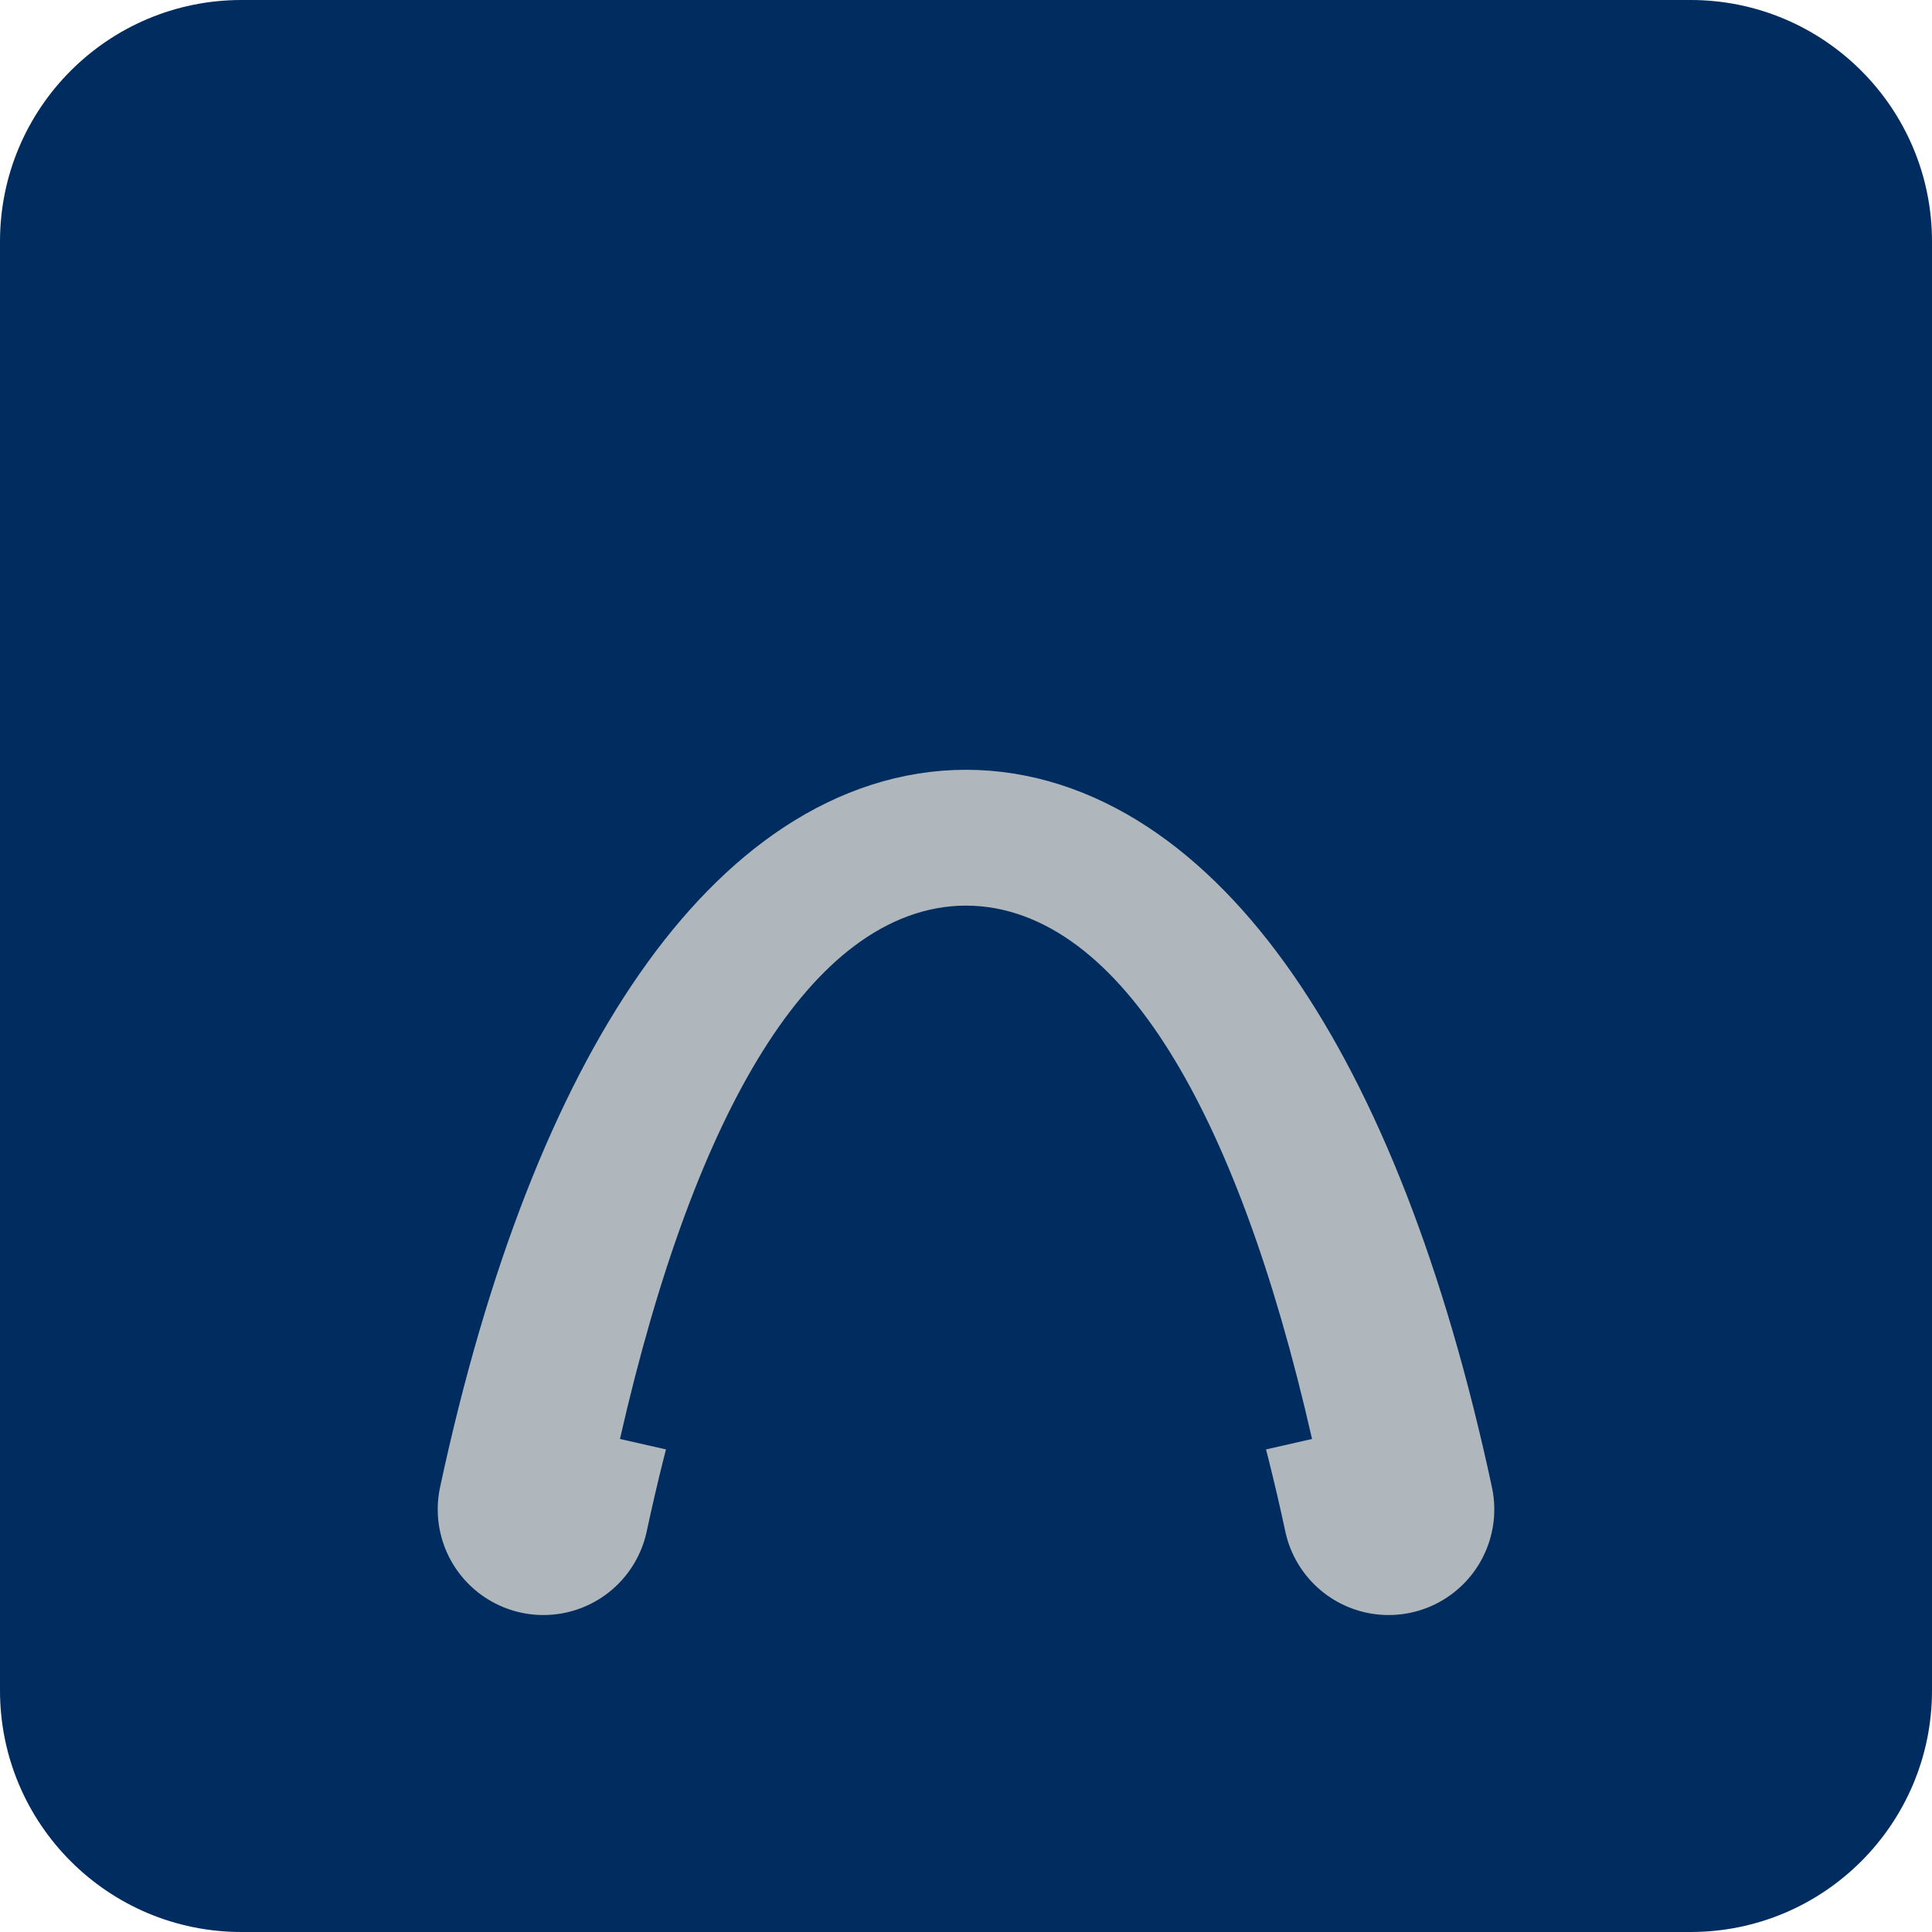
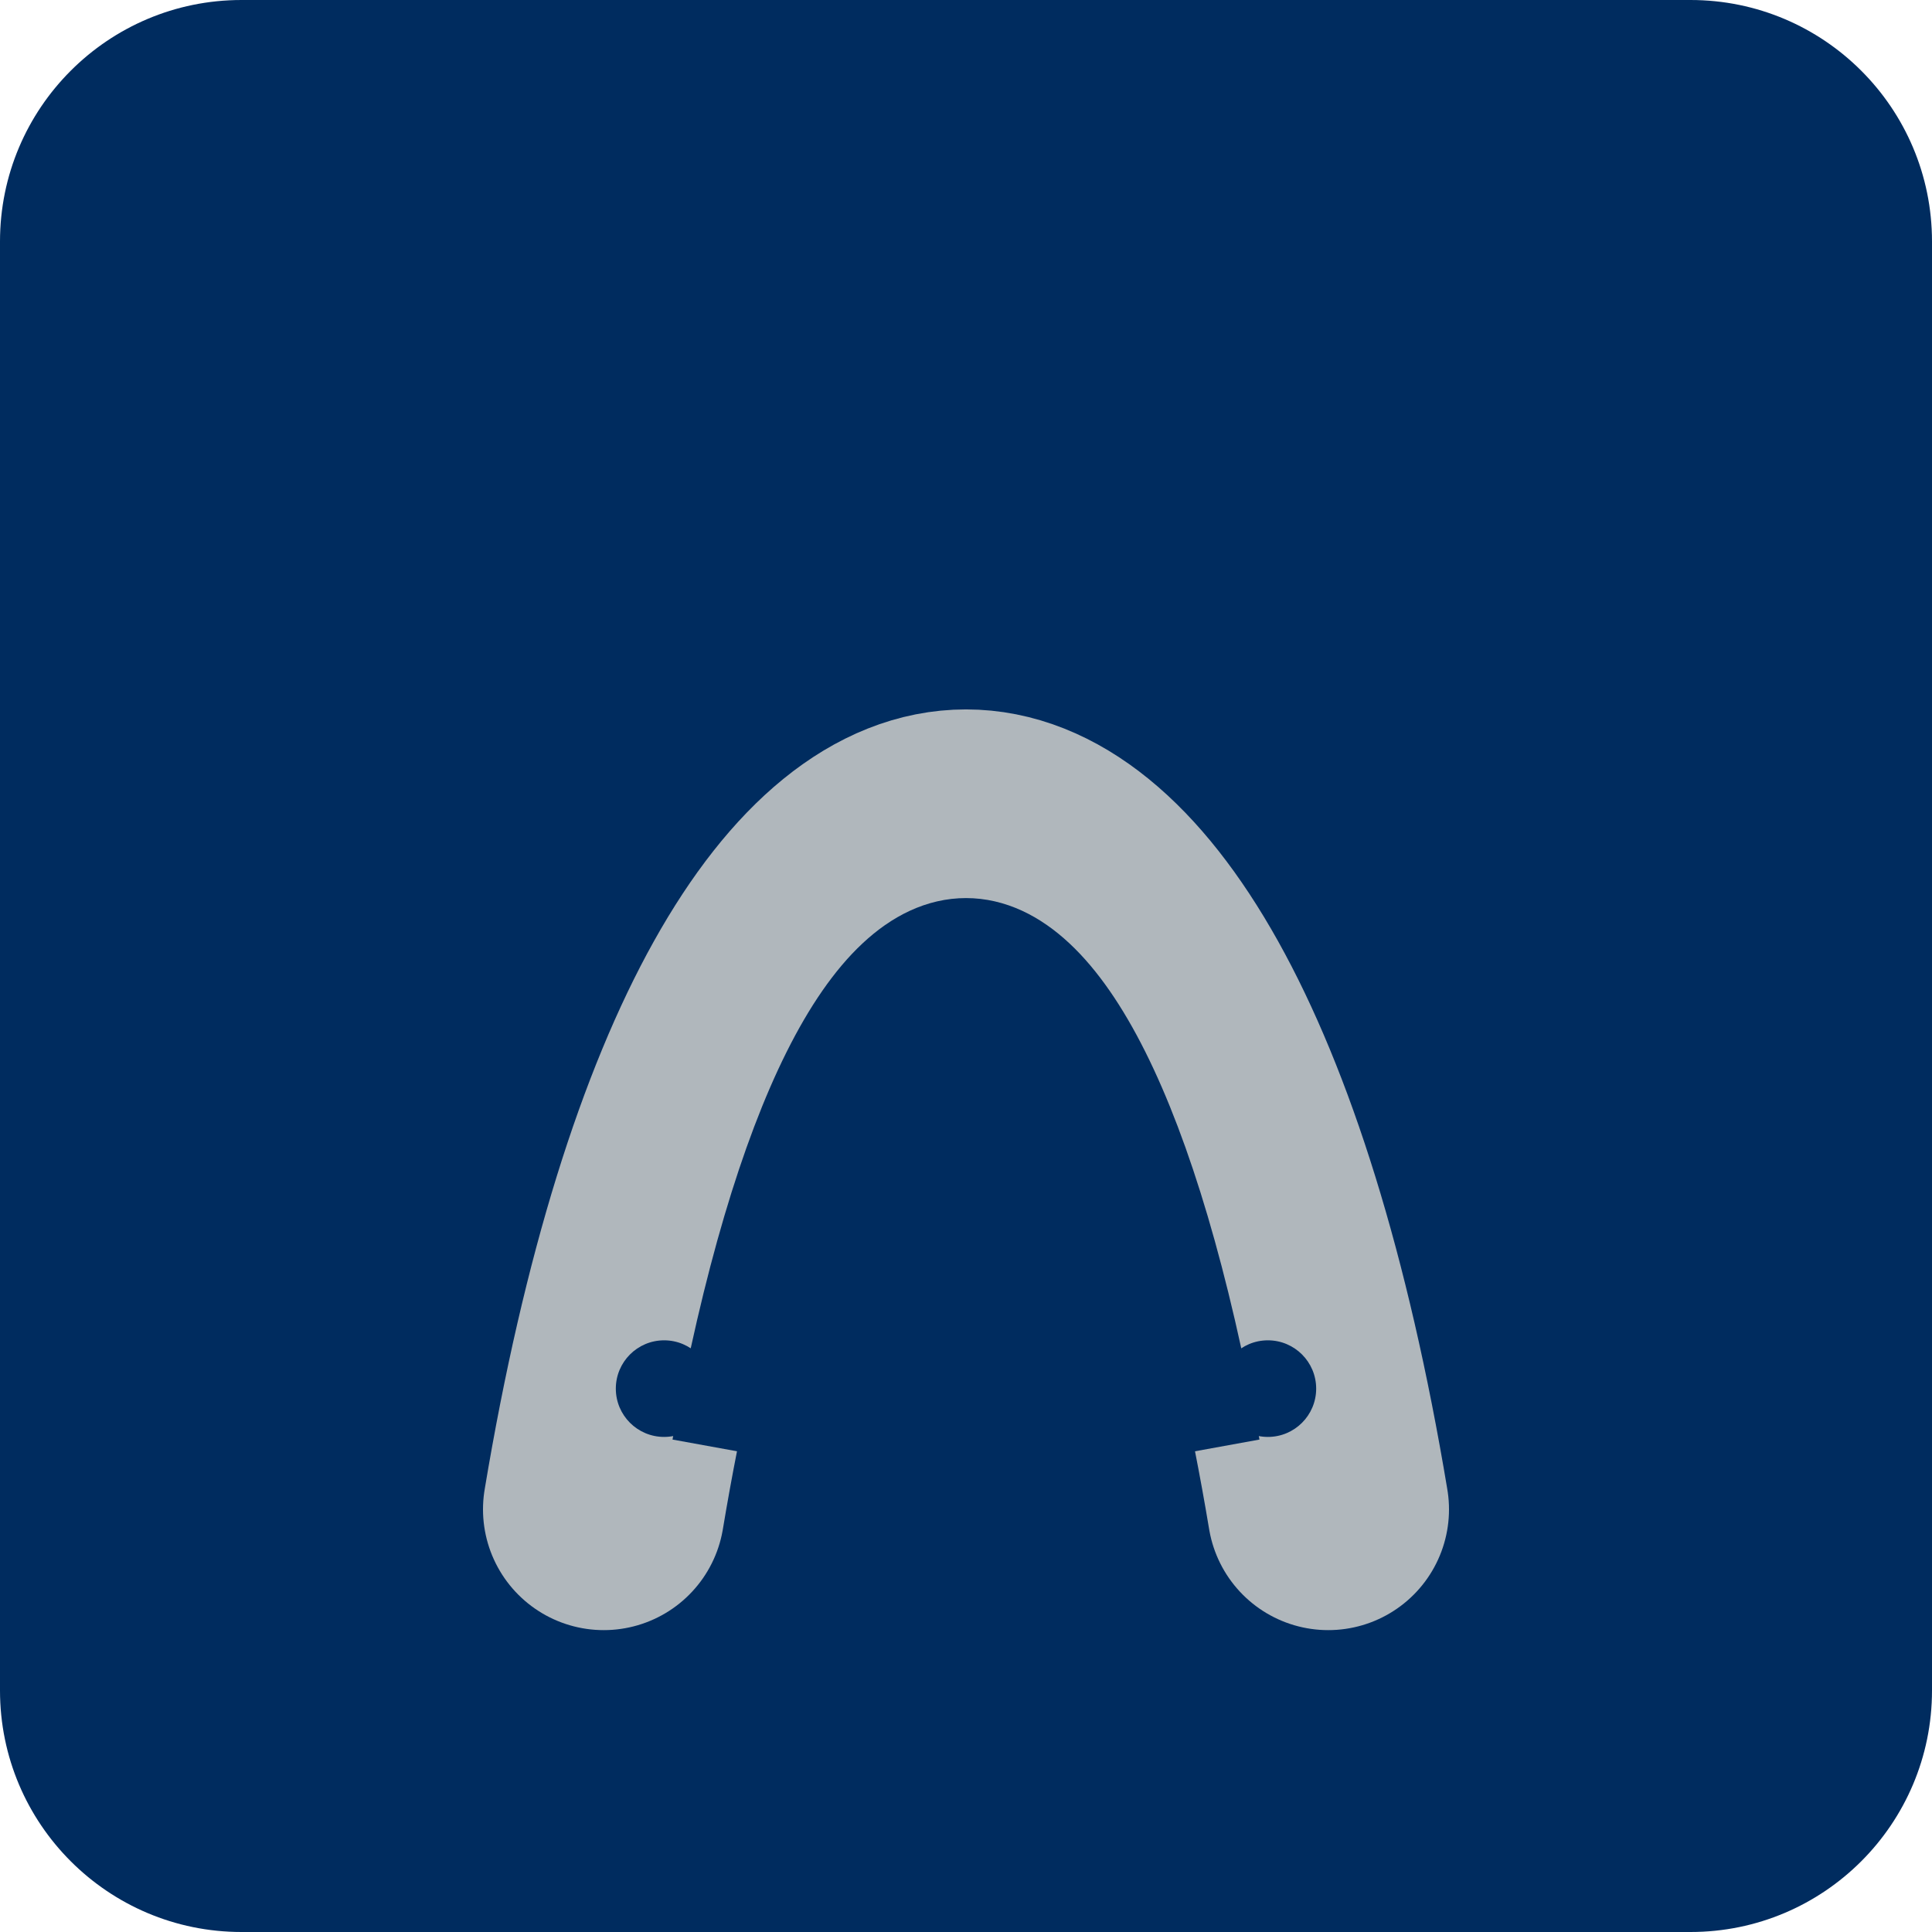
<svg xmlns="http://www.w3.org/2000/svg" viewBox="0 0 64 64" role="img">
  <rect width="64" height="64" rx="8" fill="#002c5f" />
-   <path d="M18 50c6-28 22-28 28 0" fill="none" stroke="#b0b7bc" stroke-width="7" stroke-linecap="round" />
-   <path d="M22 48c5-22 15-22 20 0" fill="none" stroke="#002c5f" stroke-width="3" />
+   <path d="M20 50c5-30 19-30 24 0" fill="none" stroke="#b0b7bc" stroke-width="8" stroke-linecap="round" />
+   <path d="M24 48c4-22 12-22 16 0" fill="none" stroke="#002c5f" stroke-width="3.5" />
+   <circle cx="22" cy="46" r="1.6" fill="#002c5f" />
+   <circle cx="26" cy="40" r="1.6" fill="#002c5f" />
+   <circle cx="38" cy="40" r="1.6" fill="#002c5f" />
+   <circle cx="42" cy="46" r="1.6" fill="#002c5f" />
</svg>
